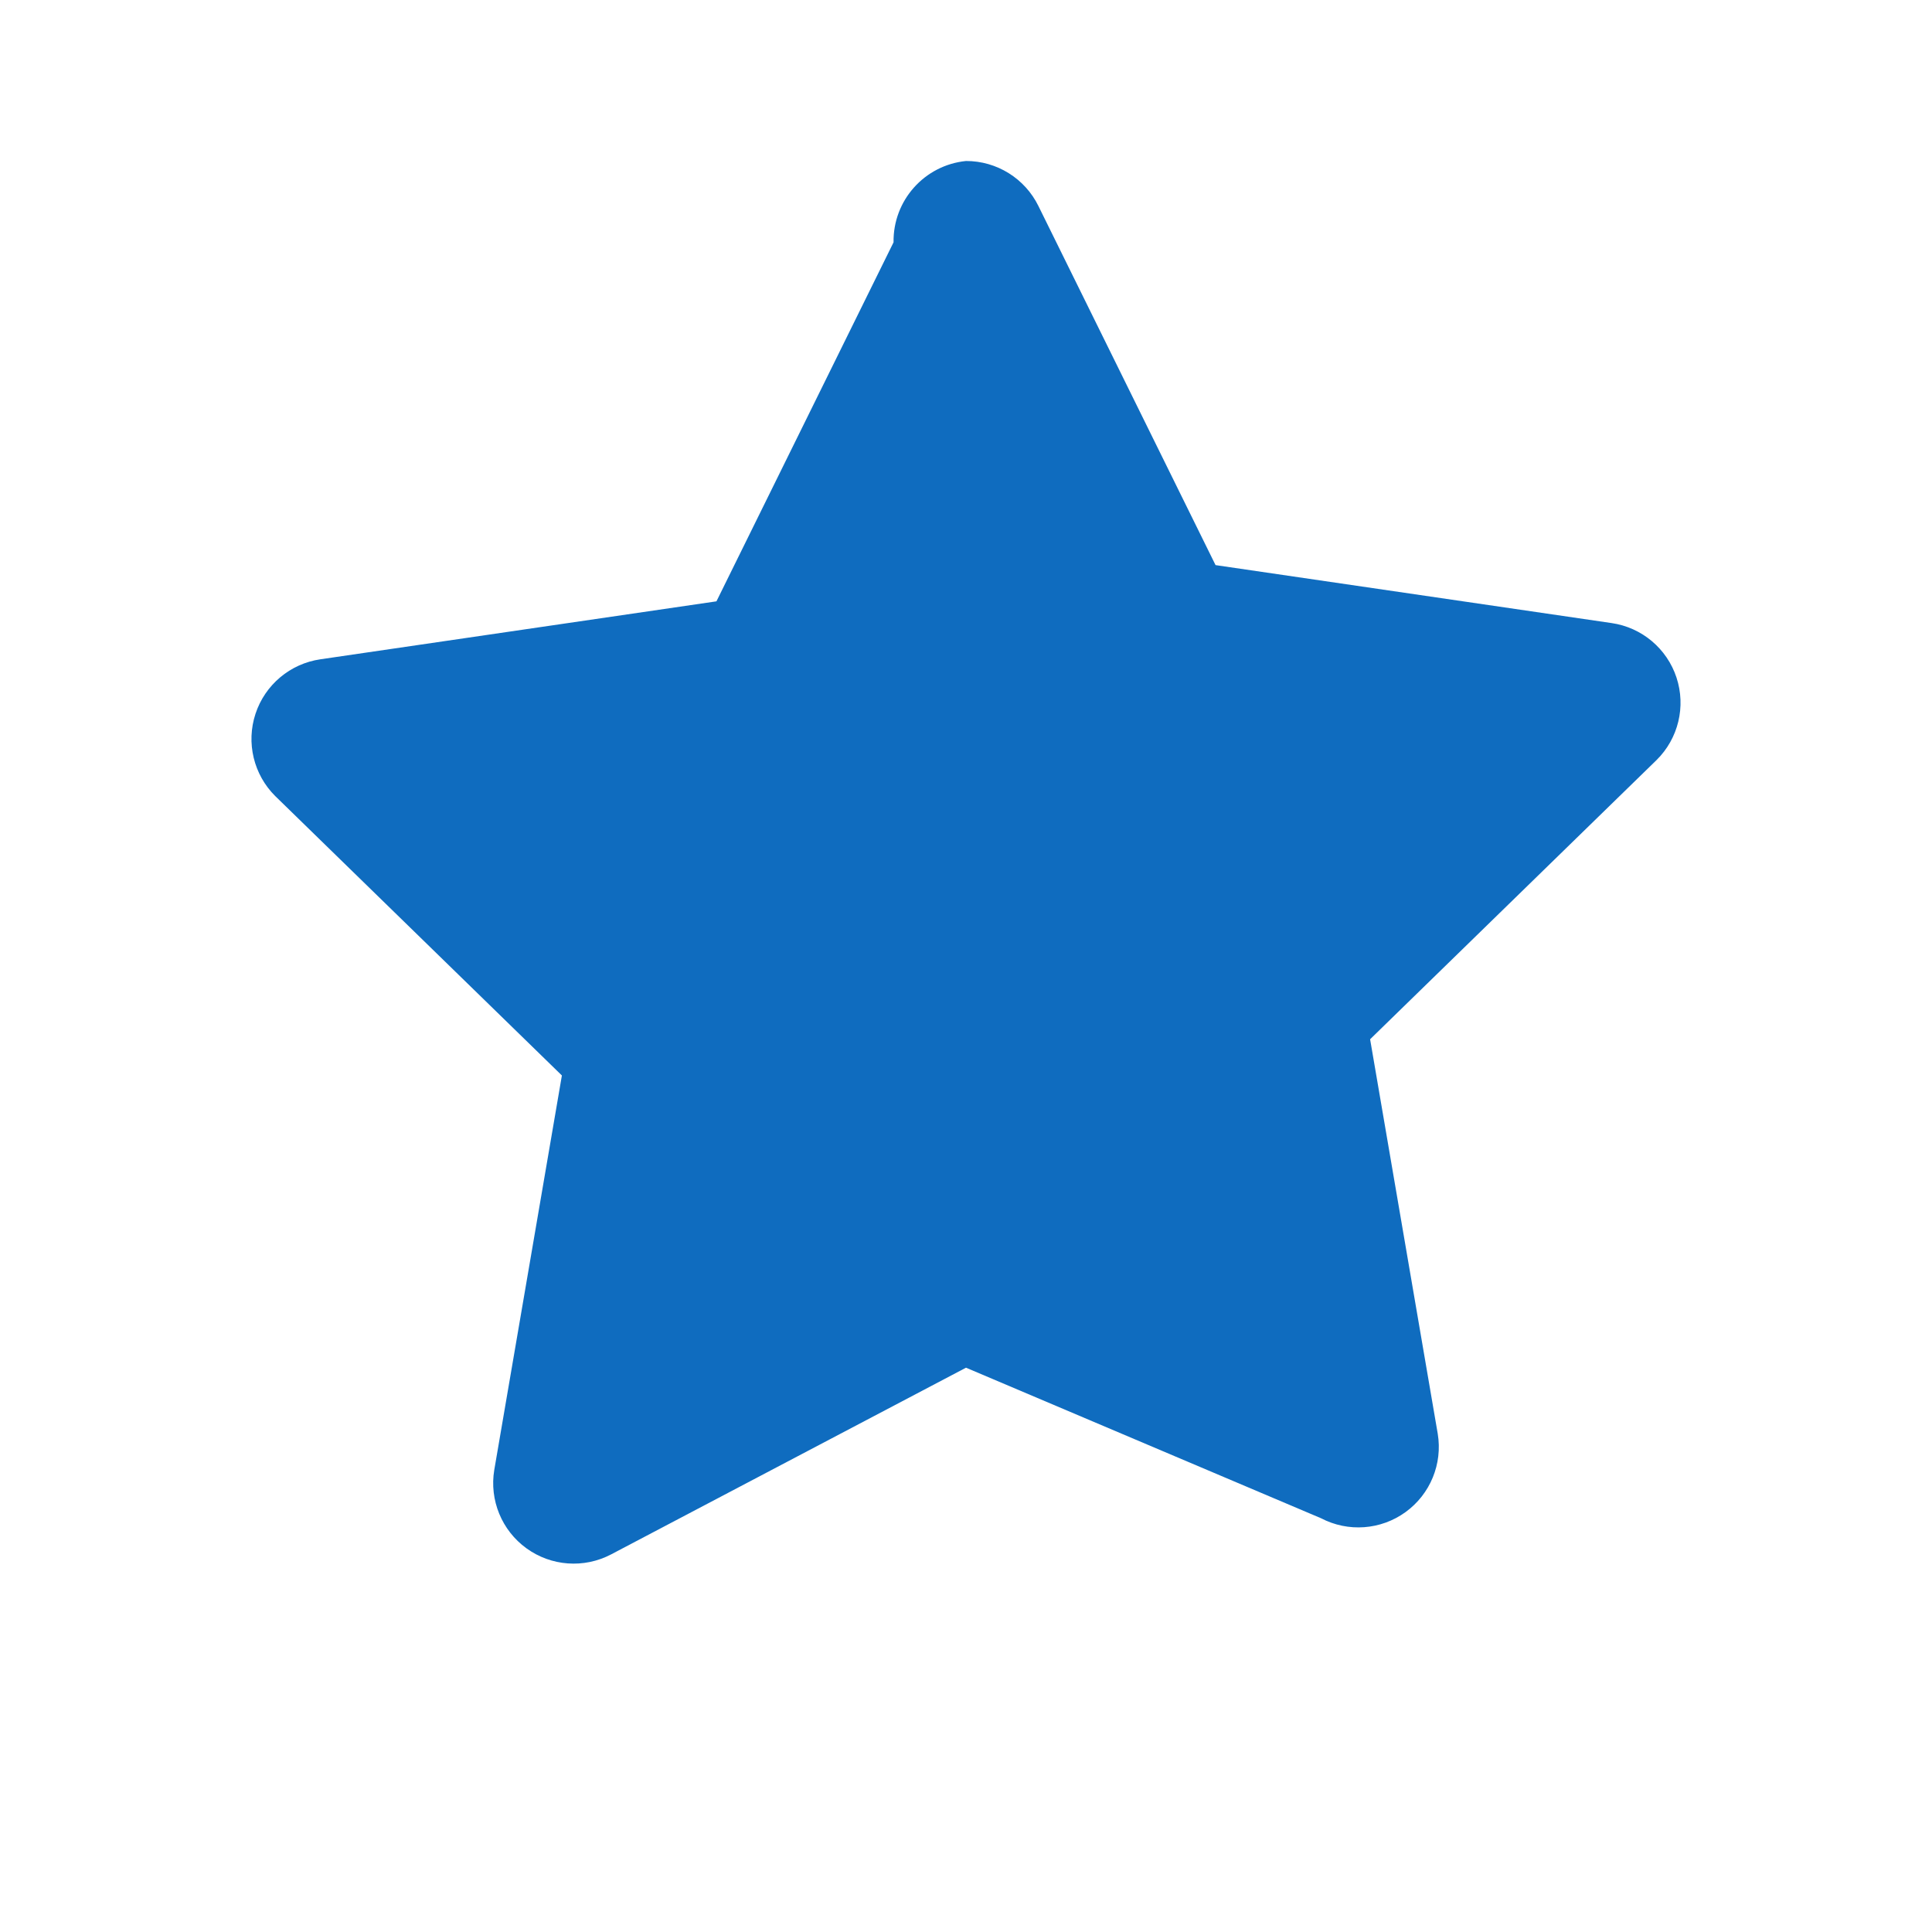
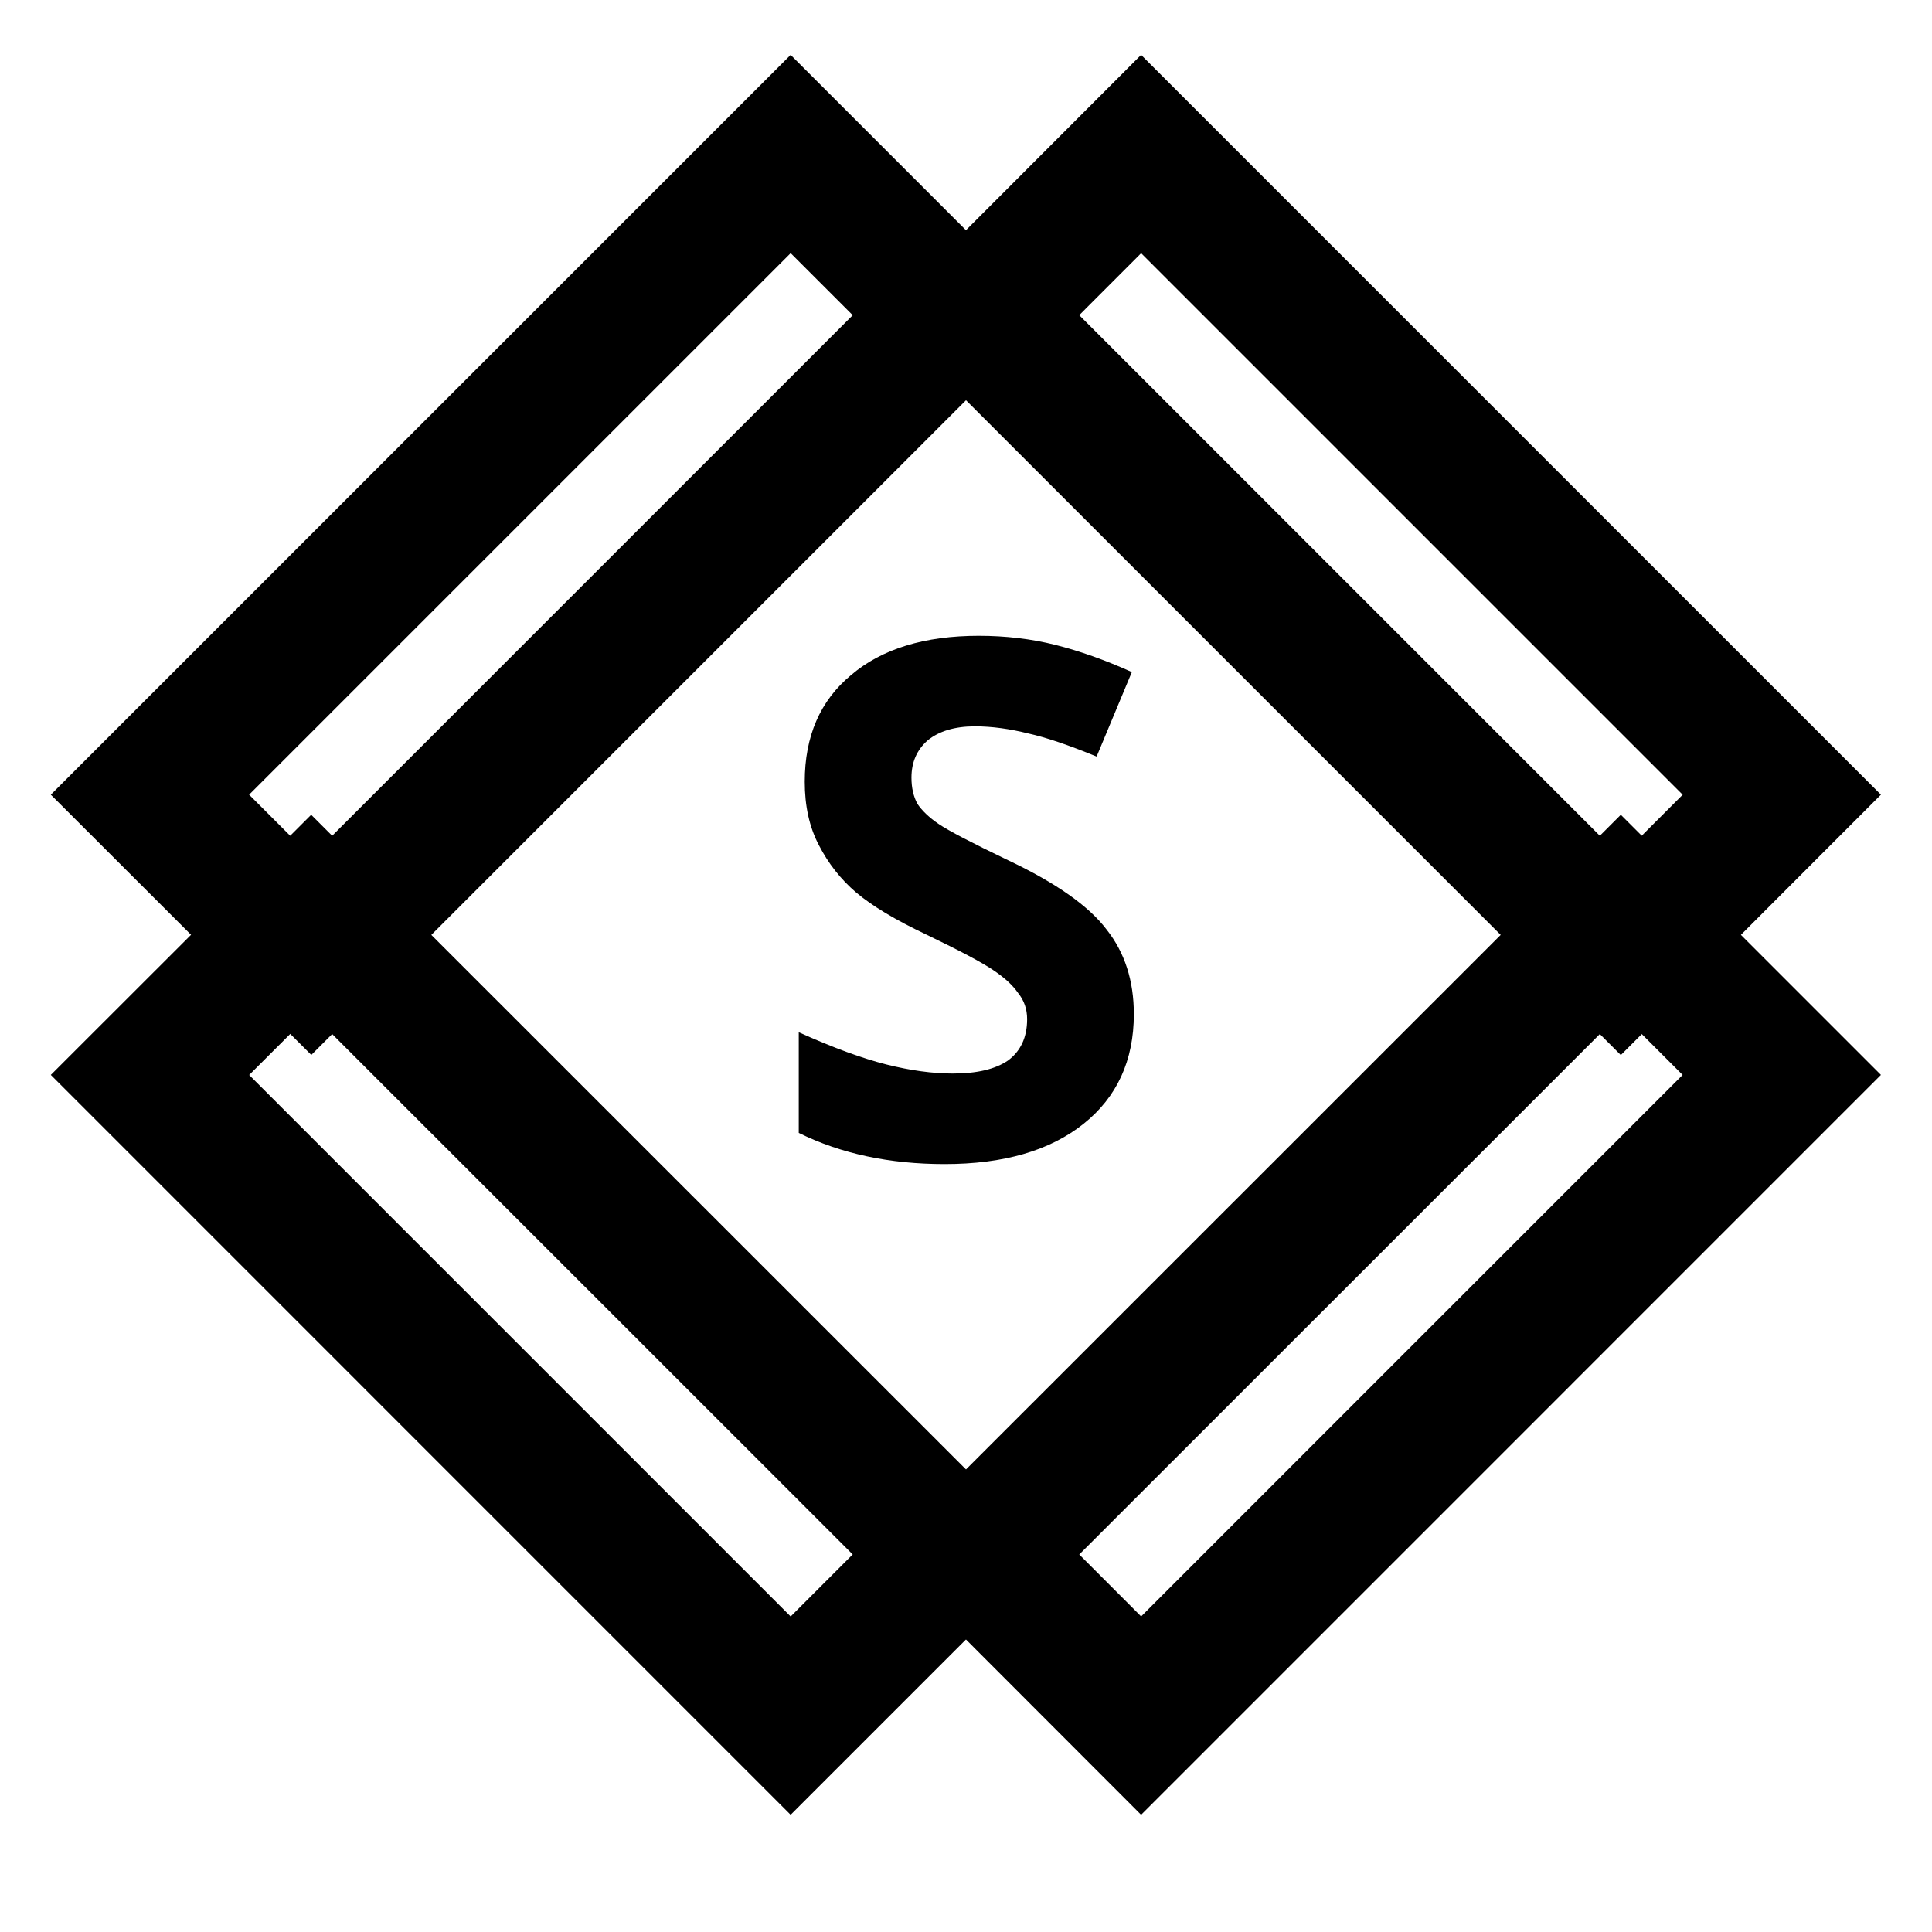
- <svg xmlns="http://www.w3.org/2000/svg" width="24" height="24" viewBox="0 0 24 24" role="img" aria-hidden="true">
-   <path fill="#0f6cbf" d="M12 2a1 1 0 0 1 .9.56l2.2 4.46 4.92.72a1 1 0 0 1 .56 1.7l-3.56 3.47.84 4.9a1 1 0 0 1-1.45 1.05L12 16.99l-4.41 2.32a1 1 0 0 1-1.45-1.05l.84-4.9-3.56-3.47a1 1 0 0 1 .56-1.7l4.92-.72 2.2-4.46A1 1 0 0 1 12 2z" />
+ <svg xmlns="http://www.w3.org/2000/svg" width="40" zoomAndPan="magnify" viewBox="0 0 30 30" height="40" preserveAspectRatio="xMidYMid meet" version="1.0">
+   <defs>
+     <g />
+     <clipPath id="1abc247b87">
+       <path d="M 0.484 0 L 29.516 0 L 29.516 29.031 L 0.484 29.031 Z M 0.484 0 " clip-rule="nonzero" />
+     </clipPath>
+     <clipPath id="381dead84a">
+       <path d="M 0.484 12 L 17 12 L 17 29 L 0.484 29 Z M 0.484 12 " clip-rule="nonzero" />
+     </clipPath>
+     <clipPath id="1d99356d6b">
+       <path d="M 12.277 28.18 L 0.785 16.688 L 4.844 12.629 L 16.336 24.121 Z M 12.277 28.18 " clip-rule="nonzero" />
+     </clipPath>
+     <clipPath id="ffe6a48b1c">
+       <path d="M 12.277 28.18 L 0.789 16.691 L 4.832 12.652 L 16.32 24.137 Z M 12.277 28.18 " clip-rule="nonzero" />
+     </clipPath>
+     <clipPath id="732cdaded6">
+       <path d="M 0.484 0 L 17 0 L 17 17 L 0.484 17 Z M 0.484 0 " clip-rule="nonzero" />
+     </clipPath>
+     <clipPath id="b5c5818659">
+       <path d="M 0.789 12.34 L 12.281 0.848 L 16.34 4.902 L 4.848 16.395 Z M 0.789 12.34 " clip-rule="nonzero" />
+     </clipPath>
+     <clipPath id="0f55bf9da7">
+       <path d="M 0.789 12.34 L 12.277 0.852 L 16.32 4.895 L 4.832 16.383 Z M 0.789 12.34 " clip-rule="nonzero" />
+     </clipPath>
+     <clipPath id="2d7223fd99">
+       <path d="M 13 0 L 29.516 0 L 29.516 17 L 13 17 Z M 13 0 " clip-rule="nonzero" />
+     </clipPath>
+     <clipPath id="97ac680977">
+       <path d="M 25.168 16.383 L 13.676 4.891 L 17.73 0.832 L 29.223 12.324 Z M 25.168 16.383 " clip-rule="nonzero" />
+     </clipPath>
+     <clipPath id="2664d01bef">
+       <path d="M 25.168 16.383 L 13.68 4.895 L 17.719 0.852 L 29.207 12.34 Z M 25.168 16.383 " clip-rule="nonzero" />
+     </clipPath>
+     <clipPath id="277ab97b63">
+       <path d="M 13 12 L 29.516 12 L 29.516 29 L 13 29 Z M 13 12 " clip-rule="nonzero" />
+     </clipPath>
+     <clipPath id="905aa3eda1">
+       <path d="M 13.68 24.137 L 25.172 12.645 L 29.227 16.703 L 17.734 28.195 Z M 13.68 24.137 " clip-rule="nonzero" />
+     </clipPath>
+     <clipPath id="4e70d64774">
+       <path d="M 13.68 24.137 L 25.168 12.652 L 29.207 16.691 L 17.719 28.18 Z M 13.68 24.137 " clip-rule="nonzero" />
+     </clipPath>
+     <clipPath id="20d3a67cbf">
+       <rect x="0" width="8" y="0" height="17" />
+     </clipPath>
+     <clipPath id="022d6316f5">
+       <rect x="0" width="30" y="0" height="30" />
+     </clipPath>
+   </defs>
+   <g clip-path="url(#1abc247b87)">
+     <g transform="matrix(1, 0, 0, 1, 0, 0.000000000000005692)">
+       <g clip-path="url(#022d6316f5)">
+         <g clip-path="url(#381dead84a)">
+           <g clip-path="url(#1d99356d6b)">
+             <g clip-path="url(#ffe6a48b1c)">
+               <path stroke-linecap="butt" transform="matrix(-0.096573, -0.096573, 0.096573, -0.096573, 12.27811, 28.17899)" fill="none" stroke-linejoin="miter" d="M 0 -0.008 L 118.96 -0.008 L 118.94 41.837 L 0 41.857 Z M 0 -0.008 " stroke="#000000" stroke-width="31.886" stroke-opacity="1" stroke-miterlimit="4" />
+             </g>
+           </g>
+         </g>
+         <g clip-path="url(#732cdaded6)">
+           <g clip-path="url(#b5c5818659)">
+             <g clip-path="url(#0f55bf9da7)">
+               <path stroke-linecap="butt" transform="matrix(0.096573, -0.096573, 0.096573, 0.096573, 0.790449, 12.34014)" fill="none" stroke-linejoin="miter" d="M -0.006 -0.009 L 118.954 -0.009 L 118.954 41.856 L -0.006 41.856 Z M -0.006 -0.009 " stroke="#000000" stroke-width="31.886" stroke-opacity="1" stroke-miterlimit="4" />
+             </g>
+           </g>
+         </g>
+         <g clip-path="url(#2d7223fd99)">
+           <g clip-path="url(#97ac680977)">
+             <g clip-path="url(#2664d01bef)">
+               <path stroke-linecap="butt" transform="matrix(-0.096573, -0.096573, 0.096573, -0.096573, 25.16666, 16.38112)" fill="none" stroke-linejoin="miter" d="M -0.016 -0.002 L 118.944 -0.002 L 118.964 41.842 L 0.005 41.842 Z M -0.016 -0.002 " stroke="#000000" stroke-width="31.886" stroke-opacity="1" stroke-miterlimit="4" />
+             </g>
+           </g>
+         </g>
+         <g clip-path="url(#277ab97b63)">
+           <g clip-path="url(#905aa3eda1)">
+             <g clip-path="url(#4e70d64774)">
+               <path stroke-linecap="butt" transform="matrix(0.096573, -0.096573, 0.096573, 0.096573, 13.67901, 24.13802)" fill="none" stroke-linejoin="miter" d="M 0.01 -0.003 L 118.95 0.017 L 118.95 41.841 L -0.01 41.841 Z M 0.01 -0.003 " stroke="#000000" stroke-width="31.886" stroke-opacity="1" stroke-miterlimit="4" />
+             </g>
+           </g>
+         </g>
+         <g transform="matrix(1, 0, 0, 1, 11, 5)">
+           <g clip-path="url(#20d3a67cbf)">
+             <g fill="#000000" fill-opacity="1">
+               <g transform="translate(0.887128, 12.96662)">
+                 <g>
+                   <path d="M 5.719 -2.219 C 5.719 -1.5 5.457 -0.93 4.938 -0.516 C 4.414 -0.098 3.695 0.109 2.781 0.109 C 1.926 0.109 1.172 -0.051 0.516 -0.375 L 0.516 -1.938 C 1.055 -1.695 1.508 -1.531 1.875 -1.438 C 2.25 -1.344 2.594 -1.297 2.906 -1.297 C 3.281 -1.297 3.566 -1.363 3.766 -1.5 C 3.961 -1.645 4.062 -1.859 4.062 -2.141 C 4.062 -2.297 4.016 -2.43 3.922 -2.547 C 3.836 -2.672 3.707 -2.789 3.531 -2.906 C 3.363 -3.02 3.02 -3.203 2.5 -3.453 C 2.02 -3.68 1.656 -3.898 1.406 -4.109 C 1.164 -4.316 0.973 -4.562 0.828 -4.844 C 0.68 -5.125 0.609 -5.453 0.609 -5.828 C 0.609 -6.535 0.848 -7.086 1.328 -7.484 C 1.805 -7.891 2.469 -8.094 3.312 -8.094 C 3.727 -8.094 4.125 -8.047 4.5 -7.953 C 4.875 -7.859 5.27 -7.719 5.688 -7.531 L 5.141 -6.219 C 4.711 -6.395 4.359 -6.516 4.078 -6.578 C 3.797 -6.648 3.52 -6.688 3.25 -6.688 C 2.938 -6.688 2.691 -6.613 2.516 -6.469 C 2.348 -6.32 2.266 -6.129 2.266 -5.891 C 2.266 -5.734 2.297 -5.598 2.359 -5.484 C 2.43 -5.379 2.539 -5.273 2.688 -5.172 C 2.844 -5.066 3.203 -4.879 3.766 -4.609 C 4.516 -4.254 5.023 -3.895 5.297 -3.531 C 5.578 -3.176 5.719 -2.738 5.719 -2.219 Z M 5.719 -2.219 " />
+                 </g>
+               </g>
+             </g>
+           </g>
+         </g>
+       </g>
+     </g>
+   </g>
</svg>
